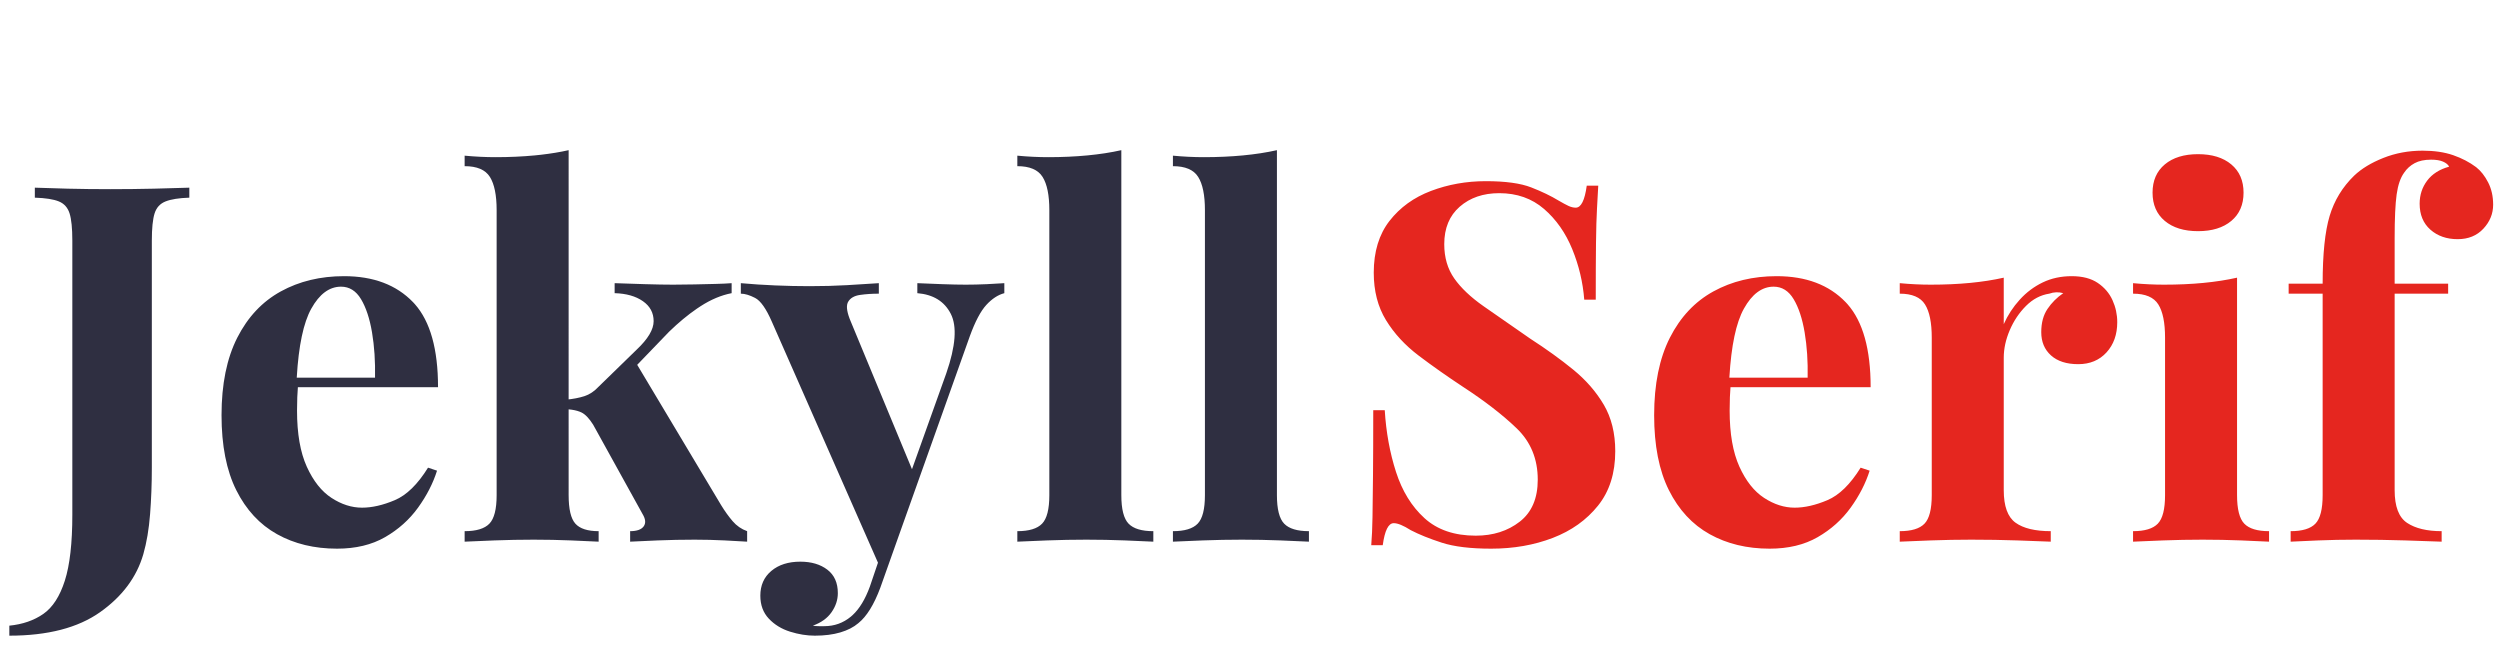
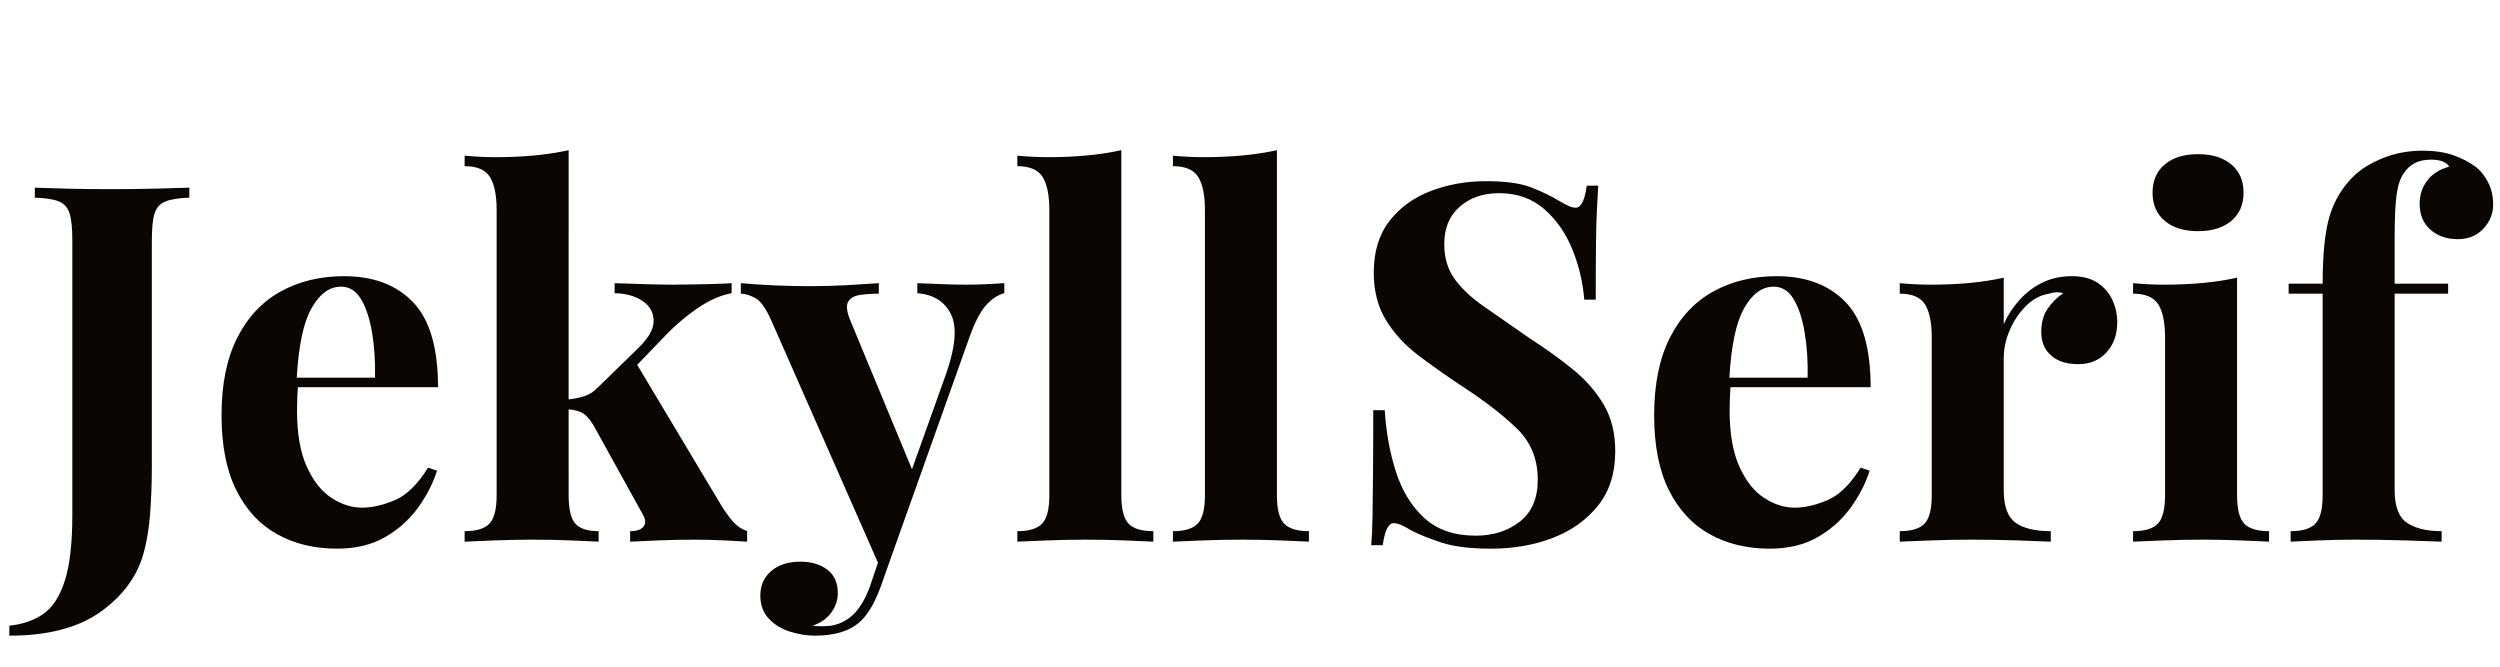
<svg xmlns="http://www.w3.org/2000/svg" width="240px" height="64px" viewBox="0 0 240 64" version="1.1">
  <g id="Page-1" stroke="none" stroke-width="1" fill="none" fill-rule="evenodd">
    <g id="logo" transform="translate(2, 0)" fill-rule="nonzero">
-       <path id="Piano" fill="#2f2f41" d="M-1.104,61.024 C2.576,61.024 5.48,60.272 7.608,58.768 C9.736,57.264 11.12,55.408 11.76,53.2 C12.08,52.08 12.296,50.8 12.408,49.36 C12.52,47.92 12.576,46.44 12.576,44.92 L12.576,44.92 L12.576,23.104 C12.576,21.92 12.664,21.048 12.84,20.488 C13.016,19.928 13.368,19.544 13.896,19.336 C14.424,19.128 15.184,19.008 16.176,18.976 L16.176,18.976 L16.176,18.016 C15.28,18.048 14.152,18.08 12.792,18.112 C11.432,18.144 10.032,18.16 8.592,18.16 C7.152,18.16 5.784,18.144 4.488,18.112 C3.192,18.08 2.144,18.048 1.344,18.016 L1.344,18.016 L1.344,18.976 C2.368,19.008 3.136,19.128 3.648,19.336 C4.16,19.544 4.504,19.928 4.68,20.488 C4.856,21.048 4.944,21.92 4.944,23.104 L4.944,23.104 L4.944,49.408 C4.944,52.128 4.704,54.24 4.224,55.744 C3.744,57.248 3.056,58.312 2.16,58.936 C1.264,59.56 0.176,59.936 -1.104,60.064 L-1.104,60.064 L-1.104,61.024 Z M30.355,52.672 C32.147,52.672 33.683,52.304 34.963,51.568 C36.243,50.832 37.299,49.888 38.131,48.736 C38.963,47.584 39.571,46.4 39.955,45.184 L39.955,45.184 L39.091,44.896 C38.099,46.496 37.035,47.536 35.899,48.016 C34.763,48.496 33.715,48.736 32.755,48.736 C31.763,48.736 30.787,48.424 29.827,47.8 C28.867,47.176 28.075,46.176 27.451,44.8 C26.827,43.424 26.515,41.632 26.515,39.424 C26.515,38.976 26.523,38.544 26.539,38.128 C26.555,37.712 26.579,37.312 26.611,36.928 L26.593,37.168 L40.051,37.168 C40.051,33.532 39.309,30.875 37.826,29.197 L37.651,29.008 C36.051,27.344 33.843,26.512 31.027,26.512 C28.755,26.512 26.731,27 24.955,27.976 C23.179,28.952 21.787,30.432 20.779,32.416 C19.771,34.4 19.267,36.88 19.267,39.856 C19.267,42.768 19.739,45.168 20.683,47.056 C21.627,48.944 22.931,50.352 24.595,51.28 C26.259,52.208 28.179,52.672 30.355,52.672 Z M26.49,36.22 C26.669,33.175 27.133,30.979 27.883,29.632 C28.667,28.224 29.619,27.52 30.739,27.52 C31.539,27.52 32.179,27.92 32.659,28.72 C33.139,29.52 33.491,30.584 33.715,31.912 C33.939,33.24 34.035,34.688 34.003,36.256 L34.003,36.256 L26.487,36.256 L26.49,36.22 Z M69.725,52 L69.725,50.992 C69.181,50.8 68.717,50.48 68.333,50.032 C67.949,49.584 67.581,49.072 67.229,48.496 L67.229,48.496 L59.172,35.023 L62.237,31.84 C63.133,30.972 64.016,30.239 64.888,29.64 L65.261,29.392 C66.253,28.752 67.245,28.336 68.237,28.144 L68.237,28.144 L68.237,27.184 C67.853,27.216 67.341,27.24 66.701,27.256 C66.061,27.272 65.381,27.288 64.661,27.304 C63.941,27.32 63.261,27.328 62.621,27.328 C61.885,27.328 60.989,27.312 59.933,27.28 C58.877,27.248 57.901,27.216 57.005,27.184 L57.005,27.184 L57.005,28.144 C58.125,28.176 59.029,28.432 59.717,28.912 C60.405,29.392 60.749,30.032 60.749,30.832 C60.749,31.632 60.205,32.544 59.117,33.568 L59.117,33.568 L55.469,37.12 C55.053,37.568 54.597,37.872 54.101,38.032 C53.605,38.192 53.021,38.304 52.349,38.368 L52.588,38.342 L52.589,14.416 C51.762,14.603 50.869,14.75 49.909,14.859 L49.325,14.92 C48.141,15.032 46.893,15.088 45.581,15.088 C44.621,15.088 43.629,15.04 42.605,14.944 L42.605,14.944 L42.605,15.952 C43.789,15.952 44.597,16.296 45.029,16.984 C45.461,17.672 45.677,18.736 45.677,20.176 L45.677,20.176 L45.677,47.536 C45.677,48.88 45.445,49.792 44.981,50.272 C44.517,50.752 43.725,50.992 42.605,50.992 L42.605,50.992 L42.605,52 C43.245,51.968 44.197,51.928 45.461,51.88 C46.725,51.832 47.981,51.808 49.229,51.808 C50.445,51.808 51.637,51.832 52.805,51.88 C53.973,51.928 54.861,51.968 55.469,52 L55.469,52 L55.469,50.992 C54.413,50.992 53.669,50.752 53.237,50.272 C52.805,49.792 52.589,48.88 52.589,47.536 L52.589,47.536 L52.588,39.298 L52.602,39.298 C53.012,39.336 53.36,39.41 53.648,39.521 L53.813,39.592 C54.181,39.768 54.557,40.16 54.941,40.768 L54.941,40.768 L59.693,49.36 C59.981,49.84 60.013,50.232 59.789,50.536 C59.565,50.84 59.133,50.992 58.493,50.992 L58.493,50.992 L58.493,52 C59.069,51.968 59.949,51.928 61.133,51.88 C62.317,51.832 63.501,51.808 64.685,51.808 C65.645,51.808 66.605,51.832 67.565,51.88 C68.525,51.928 69.245,51.968 69.725,52 L69.725,52 Z M76.224,61.024 C77.152,61.024 77.968,60.92 78.672,60.712 C79.376,60.504 79.952,60.208 80.4,59.824 C81.2,59.184 81.904,58.048 82.512,56.416 L82.512,56.416 L84.336,51.28 L91.104,32.272 C91.616,30.864 92.144,29.864 92.688,29.272 C93.232,28.68 93.808,28.304 94.416,28.144 L94.416,28.144 L94.416,27.184 C94,27.216 93.44,27.248 92.736,27.28 C92.032,27.312 91.36,27.328 90.72,27.328 C90.08,27.328 89.328,27.312 88.464,27.28 C87.6,27.248 86.8,27.216 86.064,27.184 L86.064,27.184 L86.064,28.144 C87.6,28.272 88.672,28.936 89.28,30.136 C89.888,31.336 89.744,33.232 88.848,35.824 L88.848,35.824 L85.55,45.046 L79.68,30.88 C79.325,30.053 79.223,29.451 79.373,29.074 L79.416,28.984 C79.624,28.616 80.008,28.392 80.568,28.312 C81.128,28.232 81.728,28.192 82.368,28.192 L82.368,28.192 L82.368,27.184 C81.408,27.248 80.384,27.312 79.296,27.376 C78.208,27.44 77.008,27.472 75.696,27.472 C74.64,27.472 73.544,27.448 72.408,27.4 C71.272,27.352 70.176,27.28 69.12,27.184 L69.12,27.184 L69.12,28.192 C69.504,28.192 69.96,28.328 70.488,28.6 C71.016,28.872 71.552,29.632 72.096,30.88 L72.096,30.88 L82.285,54.018 L81.504,56.32 C81.061,57.531 80.509,58.442 79.847,59.053 L79.68,59.2 C78.944,59.808 78.096,60.112 77.136,60.112 L77.136,60.112 L76.608,60.112 C76.384,60.112 76.192,60.096 76.032,60.064 C76.832,59.776 77.432,59.344 77.832,58.768 C78.232,58.192 78.432,57.584 78.432,56.944 C78.432,55.952 78.096,55.2 77.424,54.688 C76.752,54.176 75.888,53.92 74.832,53.92 C73.68,53.92 72.752,54.216 72.048,54.808 C71.344,55.4 70.992,56.192 70.992,57.184 C70.992,58.08 71.264,58.816 71.808,59.392 C72.352,59.968 73.032,60.384 73.848,60.64 C74.664,60.896 75.456,61.024 76.224,61.024 Z M108.72,52 L108.72,50.992 C107.6,50.992 106.808,50.752 106.344,50.272 C105.88,49.792 105.648,48.88 105.648,47.536 L105.648,47.536 L105.648,14.416 C104.656,14.64 103.568,14.808 102.384,14.92 C101.2,15.032 99.952,15.088 98.64,15.088 C97.68,15.088 96.688,15.04 95.664,14.944 L95.664,14.944 L95.664,15.952 C96.848,15.952 97.656,16.296 98.088,16.984 C98.52,17.672 98.736,18.736 98.736,20.176 L98.736,20.176 L98.736,47.536 C98.736,48.88 98.504,49.792 98.04,50.272 C97.576,50.752 96.784,50.992 95.664,50.992 L95.664,50.992 L95.664,52 C96.304,51.968 97.256,51.928 98.52,51.88 C99.784,51.832 101.04,51.808 102.288,51.808 C103.536,51.808 104.768,51.832 105.984,51.88 C107.2,51.928 108.112,51.968 108.72,52 L108.72,52 Z M123.657,52 L123.657,50.992 C122.537,50.992 121.745,50.752 121.281,50.272 C120.817,49.792 120.585,48.88 120.585,47.536 L120.585,47.536 L120.585,14.416 C119.593,14.64 118.505,14.808 117.321,14.92 C116.137,15.032 114.889,15.088 113.577,15.088 C112.617,15.088 111.625,15.04 110.601,14.944 L110.601,14.944 L110.601,15.952 C111.785,15.952 112.593,16.296 113.025,16.984 C113.457,17.672 113.673,18.736 113.673,20.176 L113.673,20.176 L113.673,47.536 C113.673,48.88 113.441,49.792 112.977,50.272 C112.513,50.752 111.721,50.992 110.601,50.992 L110.601,50.992 L110.601,52 C111.241,51.968 112.193,51.928 113.457,51.88 C114.721,51.832 115.977,51.808 117.225,51.808 C118.473,51.808 119.705,51.832 120.921,51.88 C122.137,51.928 123.049,51.968 123.657,52 L123.657,52 Z" />
-       <path id="Zürich" fill="#E5261F" d="M141.16,52.672 C143.304,52.672 145.272,52.328 147.064,51.64 C148.856,50.952 150.304,49.92 151.408,48.544 C152.512,47.168 153.064,45.424 153.064,43.312 C153.064,41.584 152.696,40.096 151.96,38.848 C151.224,37.6 150.248,36.48 149.032,35.488 C147.816,34.496 146.44,33.504 144.904,32.512 C143.144,31.296 141.648,30.256 140.416,29.392 C139.184,28.528 138.248,27.64 137.608,26.728 C136.968,25.816 136.648,24.72 136.648,23.44 C136.648,21.904 137.144,20.704 138.136,19.84 C139.128,18.976 140.392,18.544 141.928,18.544 C143.624,18.544 145.056,19.048 146.224,20.056 C147.392,21.064 148.296,22.352 148.936,23.92 C149.576,25.488 149.96,27.104 150.088,28.768 L150.088,28.768 L151.192,28.768 C151.192,26.528 151.2,24.72 151.216,23.344 C151.232,21.968 151.264,20.856 151.312,20.008 C151.36,19.16 151.4,18.432 151.432,17.824 L151.432,17.824 L150.328,17.824 C150.136,19.232 149.784,19.936 149.272,19.936 C149.048,19.936 148.816,19.88 148.576,19.768 C148.336,19.656 148.024,19.488 147.64,19.264 C146.904,18.816 146.024,18.392 145,17.992 C143.976,17.592 142.52,17.392 140.632,17.392 C138.776,17.392 137.024,17.704 135.376,18.328 C133.728,18.952 132.4,19.912 131.392,21.208 C130.384,22.504 129.88,24.16 129.88,26.176 C129.88,27.936 130.272,29.456 131.056,30.736 C131.84,32.016 132.888,33.152 134.2,34.144 C135.512,35.136 136.92,36.128 138.424,37.12 C140.536,38.496 142.264,39.832 143.608,41.128 C144.952,42.424 145.624,44.064 145.624,46.048 C145.624,47.84 145.048,49.184 143.896,50.08 C142.744,50.976 141.336,51.424 139.672,51.424 C137.624,51.424 135.984,50.864 134.752,49.744 C133.52,48.624 132.608,47.144 132.016,45.304 C131.424,43.464 131.064,41.488 130.936,39.376 L130.936,39.376 L129.832,39.376 C129.832,41.904 129.824,43.992 129.808,45.64 C129.792,47.288 129.776,48.624 129.76,49.648 C129.744,50.672 129.704,51.568 129.64,52.336 L129.64,52.336 L130.744,52.336 C130.936,50.928 131.288,50.224 131.8,50.224 C132.184,50.224 132.728,50.448 133.432,50.896 C134.232,51.312 135.224,51.712 136.408,52.096 C137.592,52.48 139.176,52.672 141.16,52.672 Z M167.886,52.672 C169.678,52.672 171.214,52.304 172.494,51.568 C173.774,50.832 174.83,49.888 175.662,48.736 C176.494,47.584 177.102,46.4 177.486,45.184 L177.486,45.184 L176.622,44.896 C175.63,46.496 174.566,47.536 173.43,48.016 C172.294,48.496 171.246,48.736 170.286,48.736 C169.294,48.736 168.318,48.424 167.358,47.8 C166.398,47.176 165.606,46.176 164.982,44.8 C164.358,43.424 164.046,41.632 164.046,39.424 C164.046,38.976 164.054,38.544 164.07,38.128 C164.086,37.712 164.11,37.312 164.142,36.928 L164.124,37.168 L177.582,37.168 C177.582,33.532 176.84,30.875 175.357,29.197 L175.182,29.008 C173.582,27.344 171.374,26.512 168.558,26.512 C166.286,26.512 164.262,27 162.486,27.976 C160.71,28.952 159.318,30.432 158.31,32.416 C157.302,34.4 156.798,36.88 156.798,39.856 C156.798,42.768 157.27,45.168 158.214,47.056 C159.158,48.944 160.462,50.352 162.126,51.28 C163.79,52.208 165.71,52.672 167.886,52.672 Z M164.021,36.22 C164.2,33.175 164.664,30.979 165.414,29.632 C166.198,28.224 167.15,27.52 168.27,27.52 C169.07,27.52 169.71,27.92 170.19,28.72 C170.67,29.52 171.022,30.584 171.246,31.912 C171.47,33.24 171.566,34.688 171.534,36.256 L171.534,36.256 L164.018,36.256 L164.021,36.22 Z M194.872,52 L194.872,50.992 C193.368,50.992 192.24,50.72 191.488,50.176 C190.736,49.632 190.36,48.592 190.36,47.056 L190.36,47.056 L190.36,34.336 C190.36,33.472 190.552,32.592 190.936,31.696 C191.32,30.8 191.84,30.024 192.496,29.368 C193.152,28.712 193.896,28.32 194.728,28.192 C195.176,28.032 195.624,28.016 196.072,28.144 C195.464,28.56 194.96,29.064 194.56,29.656 C194.16,30.248 193.96,30.992 193.96,31.888 C193.96,32.816 194.272,33.56 194.896,34.12 C195.52,34.68 196.392,34.96 197.512,34.96 C198.632,34.96 199.536,34.584 200.224,33.832 C200.912,33.08 201.256,32.112 201.256,30.928 C201.256,30.192 201.104,29.488 200.8,28.816 C200.496,28.144 200.024,27.592 199.384,27.16 C198.744,26.728 197.912,26.512 196.888,26.512 C195.864,26.512 194.936,26.712 194.104,27.112 C193.272,27.512 192.536,28.064 191.896,28.768 C191.256,29.472 190.744,30.256 190.36,31.12 L190.36,31.12 L190.36,26.656 C189.368,26.88 188.288,27.048 187.12,27.16 C185.952,27.272 184.696,27.328 183.352,27.328 C182.392,27.328 181.4,27.28 180.376,27.184 L180.376,27.184 L180.376,28.192 C181.56,28.192 182.368,28.536 182.8,29.224 C183.232,29.912 183.448,30.976 183.448,32.416 L183.448,32.416 L183.448,47.536 C183.448,48.88 183.216,49.792 182.752,50.272 C182.288,50.752 181.496,50.992 180.376,50.992 L180.376,50.992 L180.376,52 C181.048,51.968 182.04,51.928 183.352,51.88 C184.664,51.832 185.96,51.808 187.24,51.808 C188.776,51.808 190.248,51.832 191.656,51.88 C193.064,51.928 194.136,51.968 194.872,52 L194.872,52 Z M209.013,22.192 C210.357,22.192 211.421,21.864 212.205,21.208 C212.989,20.552 213.381,19.648 213.381,18.496 C213.381,17.344 212.989,16.44 212.205,15.784 C211.421,15.128 210.357,14.8 209.013,14.8 C207.669,14.8 206.605,15.128 205.821,15.784 C205.037,16.44 204.645,17.344 204.645,18.496 C204.645,19.648 205.037,20.552 205.821,21.208 C206.605,21.864 207.669,22.192 209.013,22.192 Z M215.829,52 L215.829,50.992 C214.709,50.992 213.917,50.752 213.453,50.272 C212.989,49.792 212.757,48.88 212.757,47.536 L212.757,47.536 L212.757,26.656 C211.765,26.88 210.685,27.048 209.517,27.16 C208.349,27.272 207.093,27.328 205.749,27.328 C204.789,27.328 203.797,27.28 202.773,27.184 L202.773,27.184 L202.773,28.192 C203.957,28.192 204.765,28.536 205.197,29.224 C205.629,29.912 205.845,30.976 205.845,32.416 L205.845,32.416 L205.845,47.536 C205.845,48.88 205.613,49.792 205.149,50.272 C204.685,50.752 203.893,50.992 202.773,50.992 L202.773,50.992 L202.773,52 C203.413,51.968 204.373,51.928 205.653,51.88 C206.933,51.832 208.197,51.808 209.445,51.808 C210.693,51.808 211.925,51.832 213.141,51.88 C214.357,51.928 215.253,51.968 215.829,52 L215.829,52 Z M232.398,52 L232.398,50.992 C230.99,50.992 229.886,50.728 229.086,50.2 C228.286,49.672 227.886,48.624 227.886,47.056 L227.886,47.056 L227.886,28.192 L233.022,28.192 L233.022,27.232 L227.886,27.232 L227.886,22.864 C227.886,20.976 227.95,19.576 228.078,18.664 C228.206,17.752 228.446,17.056 228.798,16.576 C229.054,16.192 229.39,15.888 229.806,15.664 C230.222,15.44 230.75,15.328 231.39,15.328 C231.87,15.328 232.254,15.392 232.542,15.52 C232.83,15.648 233.022,15.808 233.118,16 C232.19,16.256 231.486,16.704 231.006,17.344 C230.526,17.984 230.286,18.72 230.286,19.552 C230.286,20.608 230.63,21.44 231.318,22.048 C232.006,22.656 232.878,22.96 233.934,22.96 C234.958,22.96 235.782,22.624 236.406,21.952 C237.03,21.28 237.342,20.512 237.342,19.648 C237.342,18.848 237.182,18.136 236.862,17.512 C236.542,16.888 236.158,16.4 235.71,16.048 C235.07,15.568 234.334,15.184 233.502,14.896 C232.67,14.608 231.694,14.464 230.574,14.464 C229.23,14.464 227.974,14.696 226.806,15.16 C225.638,15.624 224.702,16.192 223.998,16.864 C222.878,17.952 222.094,19.24 221.646,20.728 C221.198,22.216 220.974,24.384 220.974,27.232 L220.974,27.232 L217.71,27.232 L217.71,28.192 L220.974,28.192 L220.974,47.536 C220.974,48.88 220.742,49.792 220.278,50.272 C219.814,50.752 219.022,50.992 217.902,50.992 L217.902,50.992 L217.902,52 C218.51,51.968 219.398,51.928 220.566,51.88 C221.734,51.832 222.926,51.808 224.142,51.808 C225.806,51.808 227.39,51.832 228.894,51.88 C230.398,51.928 231.566,51.968 232.398,52 L232.398,52 Z" />
+       <path id="Piano" fill="#0A0603" d="M-1.104,61.024 C2.576,61.024 5.48,60.272 7.608,58.768 C9.736,57.264 11.12,55.408 11.76,53.2 C12.08,52.08 12.296,50.8 12.408,49.36 C12.52,47.92 12.576,46.44 12.576,44.92 L12.576,44.92 L12.576,23.104 C12.576,21.92 12.664,21.048 12.84,20.488 C13.016,19.928 13.368,19.544 13.896,19.336 C14.424,19.128 15.184,19.008 16.176,18.976 L16.176,18.976 L16.176,18.016 C15.28,18.048 14.152,18.08 12.792,18.112 C11.432,18.144 10.032,18.16 8.592,18.16 C7.152,18.16 5.784,18.144 4.488,18.112 C3.192,18.08 2.144,18.048 1.344,18.016 L1.344,18.016 L1.344,18.976 C2.368,19.008 3.136,19.128 3.648,19.336 C4.16,19.544 4.504,19.928 4.68,20.488 C4.856,21.048 4.944,21.92 4.944,23.104 L4.944,23.104 L4.944,49.408 C4.944,52.128 4.704,54.24 4.224,55.744 C3.744,57.248 3.056,58.312 2.16,58.936 C1.264,59.56 0.176,59.936 -1.104,60.064 L-1.104,60.064 L-1.104,61.024 Z M30.355,52.672 C32.147,52.672 33.683,52.304 34.963,51.568 C36.243,50.832 37.299,49.888 38.131,48.736 C38.963,47.584 39.571,46.4 39.955,45.184 L39.955,45.184 L39.091,44.896 C38.099,46.496 37.035,47.536 35.899,48.016 C34.763,48.496 33.715,48.736 32.755,48.736 C31.763,48.736 30.787,48.424 29.827,47.8 C28.867,47.176 28.075,46.176 27.451,44.8 C26.827,43.424 26.515,41.632 26.515,39.424 C26.515,38.976 26.523,38.544 26.539,38.128 C26.555,37.712 26.579,37.312 26.611,36.928 L26.593,37.168 L40.051,37.168 C40.051,33.532 39.309,30.875 37.826,29.197 L37.651,29.008 C36.051,27.344 33.843,26.512 31.027,26.512 C28.755,26.512 26.731,27 24.955,27.976 C23.179,28.952 21.787,30.432 20.779,32.416 C19.771,34.4 19.267,36.88 19.267,39.856 C19.267,42.768 19.739,45.168 20.683,47.056 C21.627,48.944 22.931,50.352 24.595,51.28 C26.259,52.208 28.179,52.672 30.355,52.672 Z M26.49,36.22 C26.669,33.175 27.133,30.979 27.883,29.632 C28.667,28.224 29.619,27.52 30.739,27.52 C31.539,27.52 32.179,27.92 32.659,28.72 C33.139,29.52 33.491,30.584 33.715,31.912 C33.939,33.24 34.035,34.688 34.003,36.256 L34.003,36.256 L26.487,36.256 L26.49,36.22 Z M69.725,52 L69.725,50.992 C69.181,50.8 68.717,50.48 68.333,50.032 C67.949,49.584 67.581,49.072 67.229,48.496 L67.229,48.496 L59.172,35.023 L62.237,31.84 C63.133,30.972 64.016,30.239 64.888,29.64 L65.261,29.392 C66.253,28.752 67.245,28.336 68.237,28.144 L68.237,28.144 L68.237,27.184 C67.853,27.216 67.341,27.24 66.701,27.256 C66.061,27.272 65.381,27.288 64.661,27.304 C63.941,27.32 63.261,27.328 62.621,27.328 C61.885,27.328 60.989,27.312 59.933,27.28 C58.877,27.248 57.901,27.216 57.005,27.184 L57.005,27.184 L57.005,28.144 C58.125,28.176 59.029,28.432 59.717,28.912 C60.405,29.392 60.749,30.032 60.749,30.832 C60.749,31.632 60.205,32.544 59.117,33.568 L59.117,33.568 L55.469,37.12 C55.053,37.568 54.597,37.872 54.101,38.032 C53.605,38.192 53.021,38.304 52.349,38.368 L52.588,38.342 L52.589,14.416 C51.762,14.603 50.869,14.75 49.909,14.859 L49.325,14.92 C48.141,15.032 46.893,15.088 45.581,15.088 C44.621,15.088 43.629,15.04 42.605,14.944 L42.605,14.944 L42.605,15.952 C43.789,15.952 44.597,16.296 45.029,16.984 C45.461,17.672 45.677,18.736 45.677,20.176 L45.677,20.176 L45.677,47.536 C45.677,48.88 45.445,49.792 44.981,50.272 C44.517,50.752 43.725,50.992 42.605,50.992 L42.605,50.992 L42.605,52 C43.245,51.968 44.197,51.928 45.461,51.88 C46.725,51.832 47.981,51.808 49.229,51.808 C50.445,51.808 51.637,51.832 52.805,51.88 C53.973,51.928 54.861,51.968 55.469,52 L55.469,52 L55.469,50.992 C54.413,50.992 53.669,50.752 53.237,50.272 C52.805,49.792 52.589,48.88 52.589,47.536 L52.589,47.536 L52.588,39.298 L52.602,39.298 C53.012,39.336 53.36,39.41 53.648,39.521 L53.813,39.592 C54.181,39.768 54.557,40.16 54.941,40.768 L54.941,40.768 L59.693,49.36 C59.981,49.84 60.013,50.232 59.789,50.536 C59.565,50.84 59.133,50.992 58.493,50.992 L58.493,50.992 L58.493,52 C59.069,51.968 59.949,51.928 61.133,51.88 C62.317,51.832 63.501,51.808 64.685,51.808 C65.645,51.808 66.605,51.832 67.565,51.88 C68.525,51.928 69.245,51.968 69.725,52 L69.725,52 Z M76.224,61.024 C77.152,61.024 77.968,60.92 78.672,60.712 C79.376,60.504 79.952,60.208 80.4,59.824 C81.2,59.184 81.904,58.048 82.512,56.416 L82.512,56.416 L84.336,51.28 L91.104,32.272 C91.616,30.864 92.144,29.864 92.688,29.272 C93.232,28.68 93.808,28.304 94.416,28.144 L94.416,28.144 L94.416,27.184 C94,27.216 93.44,27.248 92.736,27.28 C92.032,27.312 91.36,27.328 90.72,27.328 C90.08,27.328 89.328,27.312 88.464,27.28 C87.6,27.248 86.8,27.216 86.064,27.184 L86.064,27.184 L86.064,28.144 C87.6,28.272 88.672,28.936 89.28,30.136 C89.888,31.336 89.744,33.232 88.848,35.824 L88.848,35.824 L85.55,45.046 L79.68,30.88 C79.325,30.053 79.223,29.451 79.373,29.074 L79.416,28.984 C79.624,28.616 80.008,28.392 80.568,28.312 C81.128,28.232 81.728,28.192 82.368,28.192 L82.368,28.192 L82.368,27.184 C81.408,27.248 80.384,27.312 79.296,27.376 C78.208,27.44 77.008,27.472 75.696,27.472 C74.64,27.472 73.544,27.448 72.408,27.4 C71.272,27.352 70.176,27.28 69.12,27.184 L69.12,27.184 L69.12,28.192 C69.504,28.192 69.96,28.328 70.488,28.6 C71.016,28.872 71.552,29.632 72.096,30.88 L72.096,30.88 L82.285,54.018 L81.504,56.32 C81.061,57.531 80.509,58.442 79.847,59.053 L79.68,59.2 C78.944,59.808 78.096,60.112 77.136,60.112 L77.136,60.112 L76.608,60.112 C76.384,60.112 76.192,60.096 76.032,60.064 C76.832,59.776 77.432,59.344 77.832,58.768 C78.232,58.192 78.432,57.584 78.432,56.944 C78.432,55.952 78.096,55.2 77.424,54.688 C76.752,54.176 75.888,53.92 74.832,53.92 C73.68,53.92 72.752,54.216 72.048,54.808 C71.344,55.4 70.992,56.192 70.992,57.184 C70.992,58.08 71.264,58.816 71.808,59.392 C72.352,59.968 73.032,60.384 73.848,60.64 C74.664,60.896 75.456,61.024 76.224,61.024 Z M108.72,52 L108.72,50.992 C107.6,50.992 106.808,50.752 106.344,50.272 C105.88,49.792 105.648,48.88 105.648,47.536 L105.648,47.536 L105.648,14.416 C104.656,14.64 103.568,14.808 102.384,14.92 C101.2,15.032 99.952,15.088 98.64,15.088 C97.68,15.088 96.688,15.04 95.664,14.944 L95.664,14.944 L95.664,15.952 C96.848,15.952 97.656,16.296 98.088,16.984 C98.52,17.672 98.736,18.736 98.736,20.176 L98.736,20.176 L98.736,47.536 C98.736,48.88 98.504,49.792 98.04,50.272 C97.576,50.752 96.784,50.992 95.664,50.992 L95.664,50.992 L95.664,52 C96.304,51.968 97.256,51.928 98.52,51.88 C99.784,51.832 101.04,51.808 102.288,51.808 C103.536,51.808 104.768,51.832 105.984,51.88 C107.2,51.928 108.112,51.968 108.72,52 L108.72,52 Z M123.657,52 L123.657,50.992 C122.537,50.992 121.745,50.752 121.281,50.272 C120.817,49.792 120.585,48.88 120.585,47.536 L120.585,47.536 L120.585,14.416 C119.593,14.64 118.505,14.808 117.321,14.92 C116.137,15.032 114.889,15.088 113.577,15.088 C112.617,15.088 111.625,15.04 110.601,14.944 L110.601,14.944 L110.601,15.952 C111.785,15.952 112.593,16.296 113.025,16.984 C113.457,17.672 113.673,18.736 113.673,20.176 L113.673,20.176 L113.673,47.536 C113.673,48.88 113.441,49.792 112.977,50.272 C112.513,50.752 111.721,50.992 110.601,50.992 L110.601,50.992 L110.601,52 C111.241,51.968 112.193,51.928 113.457,51.88 C114.721,51.832 115.977,51.808 117.225,51.808 C118.473,51.808 119.705,51.832 120.921,51.88 C122.137,51.928 123.049,51.968 123.657,52 L123.657,52 Z" />
+       <path id="Zürich" fill="#0A0603" d="M141.16,52.672 C143.304,52.672 145.272,52.328 147.064,51.64 C148.856,50.952 150.304,49.92 151.408,48.544 C152.512,47.168 153.064,45.424 153.064,43.312 C153.064,41.584 152.696,40.096 151.96,38.848 C151.224,37.6 150.248,36.48 149.032,35.488 C147.816,34.496 146.44,33.504 144.904,32.512 C143.144,31.296 141.648,30.256 140.416,29.392 C139.184,28.528 138.248,27.64 137.608,26.728 C136.968,25.816 136.648,24.72 136.648,23.44 C136.648,21.904 137.144,20.704 138.136,19.84 C139.128,18.976 140.392,18.544 141.928,18.544 C143.624,18.544 145.056,19.048 146.224,20.056 C147.392,21.064 148.296,22.352 148.936,23.92 C149.576,25.488 149.96,27.104 150.088,28.768 L150.088,28.768 L151.192,28.768 C151.192,26.528 151.2,24.72 151.216,23.344 C151.232,21.968 151.264,20.856 151.312,20.008 C151.36,19.16 151.4,18.432 151.432,17.824 L151.432,17.824 L150.328,17.824 C150.136,19.232 149.784,19.936 149.272,19.936 C149.048,19.936 148.816,19.88 148.576,19.768 C148.336,19.656 148.024,19.488 147.64,19.264 C146.904,18.816 146.024,18.392 145,17.992 C143.976,17.592 142.52,17.392 140.632,17.392 C138.776,17.392 137.024,17.704 135.376,18.328 C133.728,18.952 132.4,19.912 131.392,21.208 C130.384,22.504 129.88,24.16 129.88,26.176 C129.88,27.936 130.272,29.456 131.056,30.736 C131.84,32.016 132.888,33.152 134.2,34.144 C135.512,35.136 136.92,36.128 138.424,37.12 C140.536,38.496 142.264,39.832 143.608,41.128 C144.952,42.424 145.624,44.064 145.624,46.048 C145.624,47.84 145.048,49.184 143.896,50.08 C142.744,50.976 141.336,51.424 139.672,51.424 C137.624,51.424 135.984,50.864 134.752,49.744 C133.52,48.624 132.608,47.144 132.016,45.304 C131.424,43.464 131.064,41.488 130.936,39.376 L130.936,39.376 L129.832,39.376 C129.832,41.904 129.824,43.992 129.808,45.64 C129.792,47.288 129.776,48.624 129.76,49.648 C129.744,50.672 129.704,51.568 129.64,52.336 L129.64,52.336 L130.744,52.336 C130.936,50.928 131.288,50.224 131.8,50.224 C132.184,50.224 132.728,50.448 133.432,50.896 C134.232,51.312 135.224,51.712 136.408,52.096 C137.592,52.48 139.176,52.672 141.16,52.672 Z M167.886,52.672 C169.678,52.672 171.214,52.304 172.494,51.568 C173.774,50.832 174.83,49.888 175.662,48.736 C176.494,47.584 177.102,46.4 177.486,45.184 L177.486,45.184 L176.622,44.896 C175.63,46.496 174.566,47.536 173.43,48.016 C172.294,48.496 171.246,48.736 170.286,48.736 C169.294,48.736 168.318,48.424 167.358,47.8 C166.398,47.176 165.606,46.176 164.982,44.8 C164.358,43.424 164.046,41.632 164.046,39.424 C164.046,38.976 164.054,38.544 164.07,38.128 C164.086,37.712 164.11,37.312 164.142,36.928 L164.124,37.168 L177.582,37.168 C177.582,33.532 176.84,30.875 175.357,29.197 L175.182,29.008 C173.582,27.344 171.374,26.512 168.558,26.512 C166.286,26.512 164.262,27 162.486,27.976 C160.71,28.952 159.318,30.432 158.31,32.416 C157.302,34.4 156.798,36.88 156.798,39.856 C156.798,42.768 157.27,45.168 158.214,47.056 C159.158,48.944 160.462,50.352 162.126,51.28 C163.79,52.208 165.71,52.672 167.886,52.672 Z M164.021,36.22 C164.2,33.175 164.664,30.979 165.414,29.632 C166.198,28.224 167.15,27.52 168.27,27.52 C169.07,27.52 169.71,27.92 170.19,28.72 C170.67,29.52 171.022,30.584 171.246,31.912 C171.47,33.24 171.566,34.688 171.534,36.256 L171.534,36.256 L164.018,36.256 L164.021,36.22 Z M194.872,52 L194.872,50.992 C193.368,50.992 192.24,50.72 191.488,50.176 C190.736,49.632 190.36,48.592 190.36,47.056 L190.36,47.056 L190.36,34.336 C190.36,33.472 190.552,32.592 190.936,31.696 C191.32,30.8 191.84,30.024 192.496,29.368 C193.152,28.712 193.896,28.32 194.728,28.192 C195.176,28.032 195.624,28.016 196.072,28.144 C195.464,28.56 194.96,29.064 194.56,29.656 C194.16,30.248 193.96,30.992 193.96,31.888 C193.96,32.816 194.272,33.56 194.896,34.12 C195.52,34.68 196.392,34.96 197.512,34.96 C198.632,34.96 199.536,34.584 200.224,33.832 C200.912,33.08 201.256,32.112 201.256,30.928 C201.256,30.192 201.104,29.488 200.8,28.816 C200.496,28.144 200.024,27.592 199.384,27.16 C198.744,26.728 197.912,26.512 196.888,26.512 C195.864,26.512 194.936,26.712 194.104,27.112 C193.272,27.512 192.536,28.064 191.896,28.768 C191.256,29.472 190.744,30.256 190.36,31.12 L190.36,31.12 L190.36,26.656 C189.368,26.88 188.288,27.048 187.12,27.16 C185.952,27.272 184.696,27.328 183.352,27.328 C182.392,27.328 181.4,27.28 180.376,27.184 L180.376,27.184 L180.376,28.192 C181.56,28.192 182.368,28.536 182.8,29.224 C183.232,29.912 183.448,30.976 183.448,32.416 L183.448,32.416 L183.448,47.536 C183.448,48.88 183.216,49.792 182.752,50.272 C182.288,50.752 181.496,50.992 180.376,50.992 L180.376,50.992 L180.376,52 C181.048,51.968 182.04,51.928 183.352,51.88 C184.664,51.832 185.96,51.808 187.24,51.808 C188.776,51.808 190.248,51.832 191.656,51.88 C193.064,51.928 194.136,51.968 194.872,52 L194.872,52 Z M209.013,22.192 C210.357,22.192 211.421,21.864 212.205,21.208 C212.989,20.552 213.381,19.648 213.381,18.496 C213.381,17.344 212.989,16.44 212.205,15.784 C211.421,15.128 210.357,14.8 209.013,14.8 C207.669,14.8 206.605,15.128 205.821,15.784 C205.037,16.44 204.645,17.344 204.645,18.496 C204.645,19.648 205.037,20.552 205.821,21.208 C206.605,21.864 207.669,22.192 209.013,22.192 Z M215.829,52 L215.829,50.992 C214.709,50.992 213.917,50.752 213.453,50.272 C212.989,49.792 212.757,48.88 212.757,47.536 L212.757,47.536 L212.757,26.656 C211.765,26.88 210.685,27.048 209.517,27.16 C208.349,27.272 207.093,27.328 205.749,27.328 C204.789,27.328 203.797,27.28 202.773,27.184 L202.773,27.184 L202.773,28.192 C203.957,28.192 204.765,28.536 205.197,29.224 C205.629,29.912 205.845,30.976 205.845,32.416 L205.845,32.416 L205.845,47.536 C205.845,48.88 205.613,49.792 205.149,50.272 C204.685,50.752 203.893,50.992 202.773,50.992 L202.773,50.992 L202.773,52 C203.413,51.968 204.373,51.928 205.653,51.88 C206.933,51.832 208.197,51.808 209.445,51.808 C210.693,51.808 211.925,51.832 213.141,51.88 C214.357,51.928 215.253,51.968 215.829,52 L215.829,52 Z M232.398,52 L232.398,50.992 C230.99,50.992 229.886,50.728 229.086,50.2 C228.286,49.672 227.886,48.624 227.886,47.056 L227.886,47.056 L227.886,28.192 L233.022,28.192 L233.022,27.232 L227.886,27.232 L227.886,22.864 C227.886,20.976 227.95,19.576 228.078,18.664 C228.206,17.752 228.446,17.056 228.798,16.576 C229.054,16.192 229.39,15.888 229.806,15.664 C230.222,15.44 230.75,15.328 231.39,15.328 C231.87,15.328 232.254,15.392 232.542,15.52 C232.83,15.648 233.022,15.808 233.118,16 C232.19,16.256 231.486,16.704 231.006,17.344 C230.526,17.984 230.286,18.72 230.286,19.552 C230.286,20.608 230.63,21.44 231.318,22.048 C232.006,22.656 232.878,22.96 233.934,22.96 C234.958,22.96 235.782,22.624 236.406,21.952 C237.03,21.28 237.342,20.512 237.342,19.648 C237.342,18.848 237.182,18.136 236.862,17.512 C236.542,16.888 236.158,16.4 235.71,16.048 C235.07,15.568 234.334,15.184 233.502,14.896 C232.67,14.608 231.694,14.464 230.574,14.464 C229.23,14.464 227.974,14.696 226.806,15.16 C225.638,15.624 224.702,16.192 223.998,16.864 C222.878,17.952 222.094,19.24 221.646,20.728 C221.198,22.216 220.974,24.384 220.974,27.232 L220.974,27.232 L217.71,27.232 L217.71,28.192 L220.974,28.192 L220.974,47.536 C220.974,48.88 220.742,49.792 220.278,50.272 C219.814,50.752 219.022,50.992 217.902,50.992 L217.902,50.992 L217.902,52 C218.51,51.968 219.398,51.928 220.566,51.88 C221.734,51.832 222.926,51.808 224.142,51.808 C225.806,51.808 227.39,51.832 228.894,51.88 C230.398,51.928 231.566,51.968 232.398,52 L232.398,52 Z" />
    </g>
  </g>
</svg>
